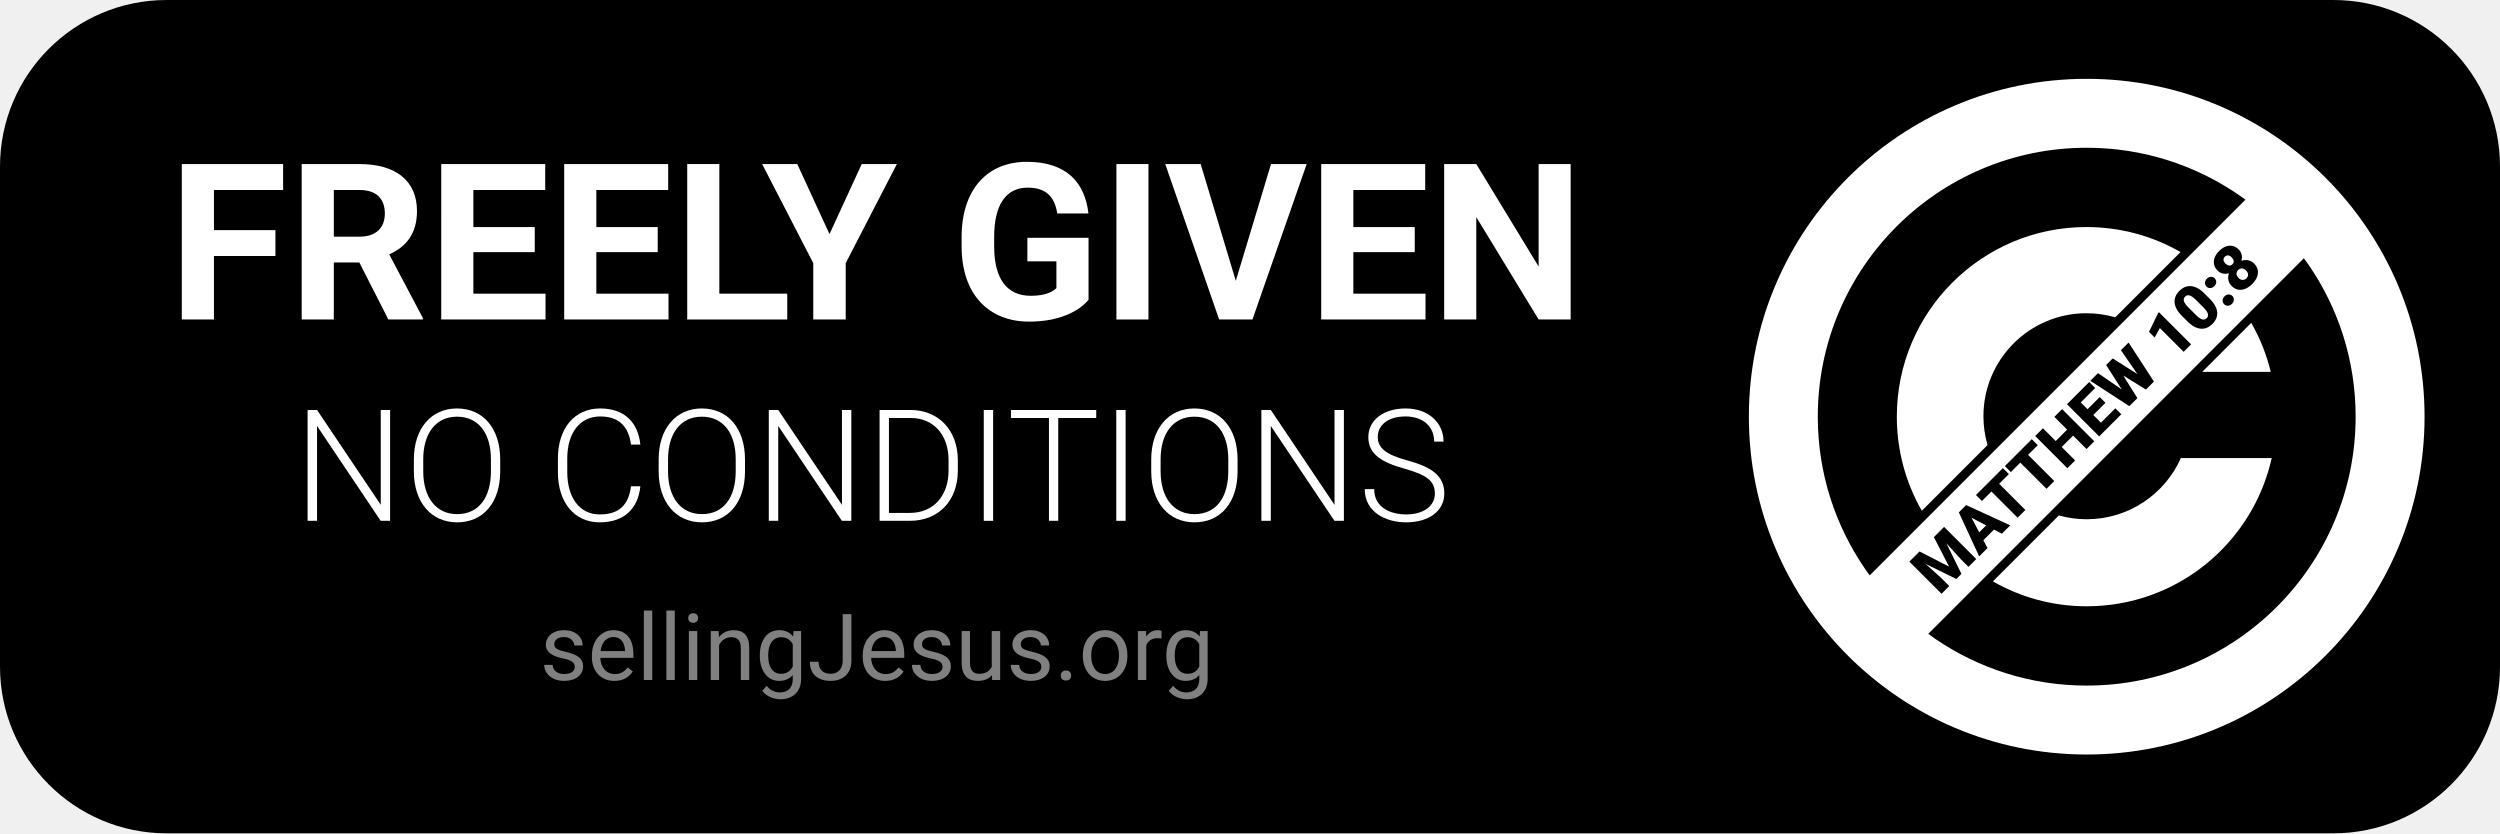
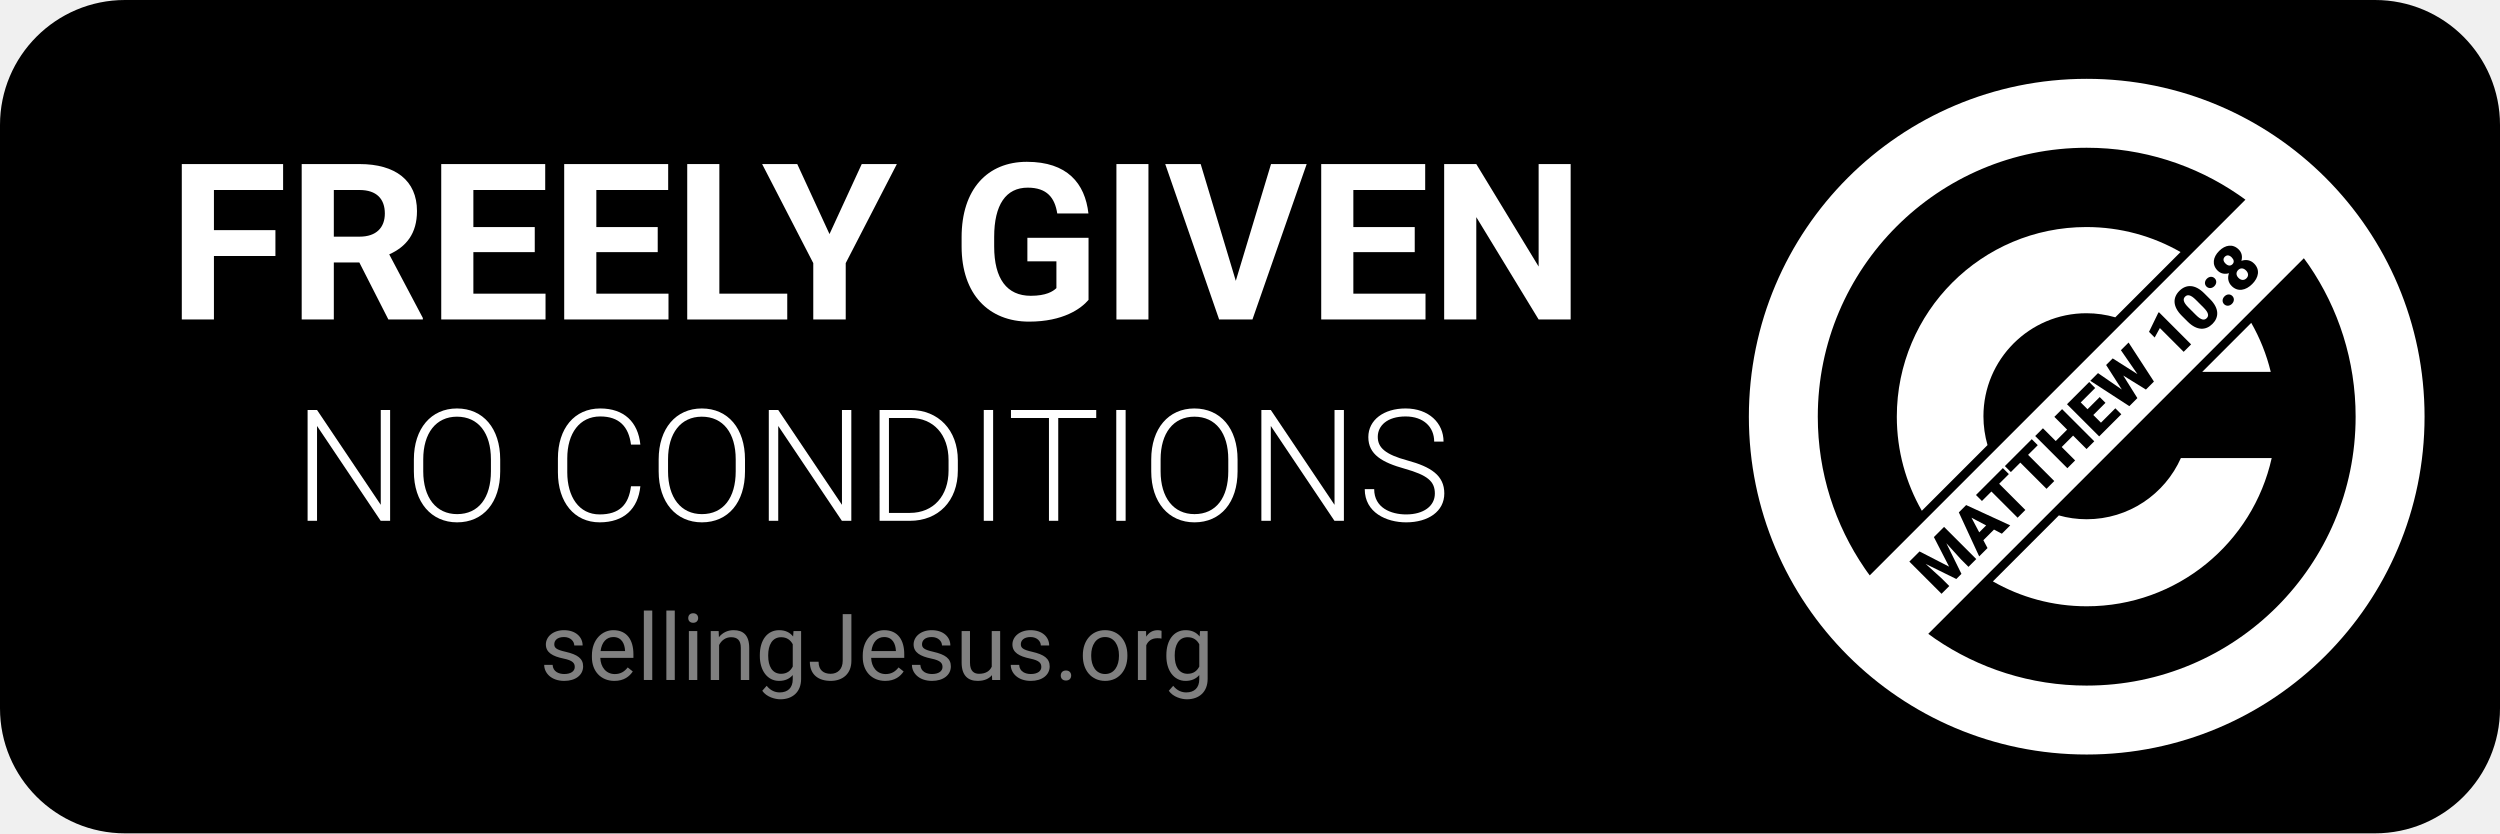
<svg xmlns="http://www.w3.org/2000/svg" version="1.0" viewBox="0 0 360 120" zoomAndPan="magnify">
  <defs>
    <clipPath id="54db6fd5a4-8">
      <path d="m971.99 277.57h237.75v237.75h-237.75z" />
    </clipPath>
  </defs>
  <g>
    <g transform="scale(.16216)">
      <g transform="translate(567.76 377.68)" />
    </g>
    <g transform="scale(.16216)" fill="#fff">
      <g transform="translate(1117.9 380.92)" />
    </g>
    <g transform="scale(.16216)">
      <g transform="translate(521.02 483.61)" />
    </g>
  </g>
  <g>
-     <rect x="-2.95e-6" y="-1.229e-14" width="360" height="120" rx="24" ry="24" stop-color="#000000" stroke-linecap="round" stroke-linejoin="round" stroke-width="1.751" />
+     <rect x="-2.95e-6" y="-1.229e-14" width="360" height="120" rx="18" ry="18" stop-color="#000000" stroke-linecap="round" stroke-linejoin="round" stroke-width="1.751" />
    <g transform="matrix(.40963 0 0 .40963 -146.34 -102.35)">
      <g fill="#fff">
        <g clip-path="url(#54db6fd5a4-8)">
          <path d="m1090.8 490.87c-19.738 0-38.039-6.074-53.203-16.406-0.844-0.57-1.664-1.18-2.488-1.793l132.03-132.03c0.613 0.82 1.223 1.645 1.793 2.488 10.356 15.16 16.406 33.465 16.406 53.203 0 52.191-42.32 94.535-94.535 94.535zm0-189.07c19.762 0 38.129 6.094 53.289 16.469 0.863 0.57 1.664 1.184 2.508 1.793l-132.07 132.07c-0.609-0.844-1.223-1.645-1.789-2.508-10.375-15.184-16.469-33.508-16.469-53.289 0-52.211 42.32-94.535 94.531-94.535zm0-24.23c-65.582 0-118.76 53.164-118.76 118.77 0 65.582 53.18 118.76 118.76 118.76 65.606 0 118.77-53.18 118.77-118.76 0-65.602-53.16-118.77-118.77-118.77" fill="#fff" />
        </g>
        <g>
          <path d="m1090.8 462.99c31.82 0 58.414-22.289 65.035-52.105h-31.926c-5.633 12.672-18.348 21.508-33.109 21.508-3.394 0-6.684-0.465-9.785-1.348l-23.195 23.195c9.723 5.566 20.984 8.75 32.98 8.75" />
          <path d="m1155.5 380.58c-1.476-6.113-3.816-11.891-6.855-17.227l-17.227 17.227h24.082" />
          <path d="m1054.5 396.18c0-19.988 16.219-36.207 36.207-36.207 3.523 0 6.918 0.508 10.144 1.434l22.941-22.941c-9.742-5.59-21.043-8.793-33.086-8.793-36.816 0-66.656 29.836-66.656 66.656 0 12.039 3.207 23.324 8.793 33.086l23.09-23.09c-0.926-3.227-1.434-6.621-1.434-10.145" />
        </g>
      </g>
      <g transform="matrix(.67039 -.67039 .67039 .67039 56.59 20.638)" stop-color="#000000" stroke-linecap="round" stroke-linejoin="round" stroke-width="1.717" style="white-space:pre" aria-label="MATTHEW 10:8">
        <path d="m415.74 1054.8-3.767-11.741h-5.332v16.875h4.068v-3.941l-0.394-8.067 4.08 12.008h2.689l4.08-12.008-0.394 8.067v3.941h4.08v-16.875h-5.343z" />
        <path d="m426.32 1060h4.37l0.974-3.152h5.575l0.974 3.152h4.381l-6.236-16.875h-3.836zm6.317-6.293 1.808-5.876 1.82 5.876z" />
        <path d="m441.57 1046.2h4.961v13.734h4.068v-13.734h5.077v-3.141h-14.105z" />
        <path d="m456.73 1046.2h4.961v13.734h4.068v-13.734h5.077v-3.141h-14.105z" />
        <path d="m482.61 1060h4.057v-16.875h-4.057v6.699h-5.981v-6.699h-4.068v16.875h4.068v-7.047h5.981z" />
        <path d="m489.24 1060h11.613v-3.129h-7.545v-4.022h6.386v-3.025h-6.386v-3.558h7.58v-3.141h-11.648z" />
        <path d="m521.56 1043.1h-4.022l-1.936 10.594-2.364-10.594h-3.454l-2.318 10.559-1.936-10.559h-4.033l3.581 16.875h4.219l2.214-9.62 2.26 9.62h4.207z" />
        <path d="m537.47 1043.1h-0.359l-7.395 2.561v2.967l3.848-1.124v12.471h3.906z" />
        <path d="m554.3 1050c0-4.868-2.422-7.128-5.888-7.128-3.477 0-5.876 2.26-5.876 7.128v3.083c0 4.868 2.422 7.128 5.899 7.128 3.466 0 5.865-2.26 5.865-7.128zm-3.906 3.558c0 2.735-0.753 3.639-1.959 3.639-1.24 0-1.994-0.904-1.994-3.639v-4.057c0-2.689 0.742-3.616 1.97-3.616s1.982 0.927 1.982 3.616z" />
        <path d="m556.66 1058.1c0 1.113 0.881 1.959 2.156 1.959 1.286 0 2.156-0.846 2.156-1.959 0-1.113-0.869-1.959-2.156-1.959-1.275 0-2.156 0.846-2.156 1.959zm0-9.249c0 1.113 0.881 1.959 2.156 1.959 1.286 0 2.156-0.846 2.156-1.959 0-1.113-0.869-1.959-2.156-1.959-1.275 0-2.156 0.846-2.156 1.959z" />
        <path d="m575.18 1055.3c0-1.866-1.008-3.268-2.619-4.045 1.414-0.753 2.272-2.051 2.272-3.674 0-3.095-2.295-4.752-5.54-4.752-3.211 0-5.529 1.657-5.529 4.752 0 1.623 0.869 2.909 2.295 3.663-1.623 0.777-2.654 2.191-2.654 4.057 0 3.234 2.538 4.88 5.911 4.88 3.384 0 5.865-1.646 5.865-4.88zm-4.254-7.511c0 1.205-0.533 2.017-1.611 2.017-1.078 0-1.634-0.811-1.634-2.017 0-1.217 0.556-1.947 1.611-1.947 1.078 0 1.634 0.753 1.634 1.947zm0.325 7.198c0 1.356-0.765 2.179-1.936 2.179-1.182 0-1.994-0.823-1.994-2.179 0-1.379 0.811-2.167 1.97-2.167 1.182 0 1.959 0.788 1.959 2.167z" />
      </g>
    </g>
    <g transform="matrix(1.3333 0 0 1.3333 -117.95 -7.5094)" fill="#fff" stop-color="#000000" stroke-linecap="round" stroke-linejoin="round" stroke-width="1.708" style="white-space:pre" aria-label="FREELY GIVEN">
      <path d="m108.1 40.138h3.47v-6.86h6.641v-2.79h-6.641v-4.335h7.471v-2.802h-10.942z" />
      <path d="m130.41 40.138h3.724v-0.161l-3.632-6.872c1.845-0.83 2.998-2.248 2.998-4.681 0-3.309-2.341-5.073-6.203-5.073h-6.249v16.787h3.47v-6.157h2.756zm-5.892-13.985h2.779c1.856 0 2.732 0.98 2.732 2.537 0 1.51-0.911 2.502-2.732 2.502h-2.779z" />
      <path d="m136.12 40.138h11.264v-2.79h-7.794v-4.485h6.63v-2.709h-6.63v-4.001h7.759v-2.802h-11.23z" />
      <path d="m149.4 40.138h11.264v-2.79h-7.794v-4.485h6.63v-2.709h-6.63v-4.001h7.759v-2.802h-11.23z" />
      <path d="m173.49 37.348h-7.333v-13.997h-3.47v16.787h10.803z" />
      <path d="m174.57 23.351h-3.793l5.523 10.699v6.088h3.505v-6.088l5.523-10.699h-3.793l-3.482 7.563z" />
      <path d="m206.03 31.318h-6.606v2.537h3.136v2.894c-0.369 0.357-1.107 0.83-2.767 0.83-2.583 0-3.955-1.833-3.955-5.327v-1.026c0-3.482 1.268-5.327 3.62-5.327 2.087 0 2.929 1.095 3.194 2.79h3.367c-0.369-3.263-2.294-5.58-6.653-5.58-4.254 0-7.045 2.963-7.045 8.14v1.003c0 5.177 2.94 8.117 7.287 8.117 3.689 0 5.626-1.407 6.422-2.352z" />
      <path d="m212.5 23.351h-3.459v16.787h3.459z" />
      <path d="m229.59 23.351h-3.851l-3.805 12.613-3.793-12.613h-3.828l5.822 16.787h3.597z" />
      <path d="m231.16 40.138h11.264v-2.79h-7.794v-4.485h6.63v-2.709h-6.63v-4.001h7.759v-2.802h-11.23z" />
      <path d="m258.1 23.351h-3.459v11.068l-6.733-11.068h-3.47v16.787h3.47v-11.057l6.733 11.057h3.459z" />
    </g>
  </g>
  <g display="none" fill="#fff" stroke-linecap="round" stroke-linejoin="round">
    <g transform="translate(.11662 -11.605)" stop-color="#000000" stroke-width="1.619" style="white-space:pre" aria-label="PUBLIC DOMAIN">
      <path d="m50.9 80.129c3.497 0 5.355-1.749 5.355-4.689 0-2.809-1.858-4.743-5.355-4.743h-5.421v15.913h1.344v-6.481zm-4.077-8.284h4.077c2.831 0 4.011 1.672 4.011 3.618 0 1.989-1.18 3.519-4.011 3.519h-4.077z" />
      <path d="m68.867 70.697v10.776c0 2.787-1.781 4.219-4.262 4.219-2.459 0-4.251-1.432-4.251-4.219v-10.776h-1.333v10.776c0 3.585 2.415 5.355 5.585 5.355 3.104 0 5.607-1.77 5.607-5.355v-10.776z" />
      <path d="m84.452 82.129c0-1.847-1.213-3.41-3.093-3.825 1.585-0.536 2.514-1.825 2.514-3.454 0-2.885-1.967-4.153-5.191-4.153h-4.699v15.913h5.377c3.038 0 5.093-1.585 5.093-4.481zm-9.126-10.284h3.355c2.546 0 3.836 0.951 3.836 2.984 0 1.967-1.355 2.994-3.705 2.994h-3.486zm7.771 10.306c0 2.066-1.399 3.322-3.738 3.322h-4.033v-6.525h4.131c2.481 0 3.639 1.399 3.639 3.202z" />
      <path d="m96.9 85.473h-7.847v-14.776h-1.355v15.913h9.202z" />
      <path d="m101.14 70.697h-1.344v15.913h1.344z" />
      <path d="m115.38 81.648c-0.339 2.688-1.694 4.044-4.503 4.044-2.962 0-4.645-2.535-4.645-6.044v-2.011c0-3.607 1.781-6.011 4.732-6.011 2.732 0 4.087 1.475 4.415 4.044h1.344c-0.328-3.268-2.361-5.191-5.76-5.191-3.716 0-6.077 2.874-6.077 7.18v1.989c0 4.306 2.361 7.18 5.989 7.18 3.497 0 5.519-1.945 5.847-5.18z" />
      <path d="m125.46 86.61h4.35c4.087 0 6.885-2.853 6.885-7.224v-1.464c0-4.361-2.82-7.224-6.787-7.224h-4.448zm4.448-14.765c3.279 0 5.454 2.382 5.454 6.055v1.486c0 3.618-2.142 6.087-5.552 6.087h-3.006v-13.628z" />
      <path d="m151.87 77.801c0-4.448-2.437-7.322-6.208-7.322-3.705 0-6.186 2.874-6.186 7.322v1.705c0 4.459 2.503 7.322 6.208 7.322 3.771 0 6.186-2.863 6.186-7.322zm-1.333 1.705c0 3.781-1.76 6.142-4.853 6.142-3.006 0-4.863-2.361-4.863-6.142v-1.727c0-3.76 1.836-6.12 4.841-6.12 3.082 0 4.874 2.361 4.874 6.12z" />
      <path d="m162.93 84.73-5.88-14.033h-1.77v15.913h1.344v-6.962l-0.12-7.038 5.902 14h1.038l5.934-14.055-0.12 7.093v6.962h1.344v-15.913h-1.792z" />
      <path d="m173.16 86.61h1.399l1.639-4.459h7.235l1.639 4.459h1.399l-6.022-15.913h-1.279zm3.465-5.607 3.191-8.678 3.191 8.678z" />
      <path d="m190.47 70.697h-1.344v15.913h1.344z" />
      <path d="m206.65 70.697h-1.344v13.617l-9.148-13.617h-1.355v15.913h1.355v-13.617l9.137 13.617h1.355z" />
    </g>
    <g opacity=".5" stop-color="#000000" stroke-dasharray="2, 4" stroke-width="2" style="white-space:pre" aria-label="sellingJesus.org/free">
      <path d="m68.264 96.05c0 0.579-0.534 1.009-1.517 1.009-0.749 0-1.621-0.319-1.673-1.315h-1.211c0 1.165 1.016 2.305 2.884 2.305 1.641 0 2.721-0.853 2.721-2.09 0-1.133-0.801-1.706-2.533-2.103-1.328-0.299-1.621-0.566-1.621-1.087 0-0.514 0.397-1.035 1.4-1.035 0.951 0 1.478 0.632 1.478 1.211h1.204c0-1.211-0.996-2.2-2.682-2.2-1.582 0-2.611 0.944-2.611 2.057 0 1.159 0.97 1.706 2.539 2.031 1.393 0.28 1.621 0.697 1.621 1.217z" />
      <path d="m76.617 96.688-0.729-0.579c-0.443 0.579-1.009 0.957-1.855 0.957-1.282 0-2.051-1.035-2.09-2.331h4.766v-0.54c0-1.973-0.879-3.45-2.897-3.45-1.582 0-3.079 1.328-3.079 3.626v0.273c0 1.986 1.27 3.405 3.236 3.405 1.393 0 2.194-0.664 2.65-1.361zm-2.806-4.954c1.23 0 1.634 0.99 1.693 1.927v0.091h-3.522c0.163-1.302 0.872-2.018 1.829-2.018z" />
      <path d="m79.423 87.918h-1.211v10h1.211z" />
      <path d="m82.665 87.918h-1.211v10h1.211z" />
      <path d="m84.605 89.005c0 0.378 0.241 0.677 0.71 0.677 0.462 0 0.716-0.299 0.716-0.677 0-0.391-0.254-0.697-0.716-0.697-0.469 0-0.71 0.306-0.71 0.697zm1.302 1.869h-1.211v7.044h1.211z" />
      <path d="m90.764 91.759c0.911 0 1.406 0.43 1.406 1.53v4.629h1.211v-4.616c0-1.849-0.872-2.559-2.259-2.559-0.872 0-1.602 0.378-2.103 1.009l-0.039-0.879h-1.139v7.044h1.204v-5.032c0.332-0.664 0.944-1.126 1.719-1.126z" />
      <path d="m100.86 97.768v-6.894h-1.094l-0.059 0.781c-0.462-0.586-1.12-0.911-2.012-0.911-1.719 0-2.78 1.445-2.78 3.594v0.137c0 2.057 1.074 3.574 2.767 3.574 0.859 0 1.51-0.299 1.973-0.84v0.618c0 1.23-0.729 1.881-1.869 1.881-0.638 0-1.302-0.234-1.888-0.951l-0.632 0.716c0.632 0.918 1.881 1.224 2.611 1.224 1.758 0 2.982-1.061 2.982-2.93zm-4.74-3.294v-0.137c0-1.4 0.553-2.578 1.869-2.578 0.84 0 1.361 0.436 1.667 1.016v3.21c-0.312 0.605-0.82 1.042-1.68 1.042-1.302 0-1.855-1.152-1.855-2.552z" />
      <path d="m106.85 95.151c0 1.23-0.749 1.875-1.738 1.875-1.022 0-1.738-0.534-1.738-1.732h-1.256c0 1.869 1.25 2.754 2.995 2.754 1.738 0 2.988-1.022 2.988-2.897v-6.712h-1.25z" />
      <path d="m115.62 96.688-0.729-0.579c-0.443 0.579-1.009 0.957-1.855 0.957-1.283 0-2.051-1.035-2.09-2.331h4.766v-0.54c0-1.973-0.879-3.45-2.897-3.45-1.582 0-3.079 1.328-3.079 3.626v0.273c0 1.986 1.27 3.405 3.236 3.405 1.393 0 2.194-0.664 2.65-1.361zm-2.806-4.954c1.23 0 1.634 0.99 1.693 1.927v0.091h-3.522c0.163-1.302 0.872-2.018 1.829-2.018z" />
      <path d="m121.22 96.05c0 0.579-0.534 1.009-1.517 1.009-0.749 0-1.621-0.319-1.673-1.315h-1.211c0 1.165 1.016 2.305 2.884 2.305 1.641 0 2.721-0.853 2.721-2.09 0-1.133-0.801-1.706-2.533-2.103-1.328-0.299-1.621-0.566-1.621-1.087 0-0.514 0.397-1.035 1.4-1.035 0.951 0 1.478 0.632 1.478 1.211h1.204c0-1.211-0.996-2.2-2.682-2.2-1.582 0-2.611 0.944-2.611 2.057 0 1.159 0.97 1.706 2.539 2.031 1.393 0.28 1.621 0.697 1.621 1.217z" />
      <path d="m128.37 97.918h1.152v-7.044h-1.211v5.13c-0.286 0.618-0.853 1.022-1.836 1.022-0.658 0-1.296-0.326-1.296-1.595v-4.557h-1.204v4.544c0 1.875 0.931 2.63 2.311 2.63 0.951 0 1.621-0.306 2.057-0.827z" />
      <path d="m135.45 96.05c0 0.579-0.534 1.009-1.517 1.009-0.749 0-1.621-0.319-1.673-1.315h-1.211c0 1.165 1.016 2.305 2.884 2.305 1.641 0 2.721-0.853 2.721-2.09 0-1.133-0.801-1.706-2.533-2.103-1.328-0.299-1.621-0.566-1.621-1.087 0-0.514 0.397-1.035 1.4-1.035 0.951 0 1.478 0.632 1.478 1.211h1.204c0-1.211-0.996-2.2-2.682-2.2-1.582 0-2.611 0.944-2.611 2.057 0 1.159 0.97 1.706 2.539 2.031 1.393 0.28 1.621 0.697 1.621 1.217z" />
      <path d="m138.25 97.28c0 0.404 0.26 0.716 0.749 0.716s0.749-0.312 0.749-0.716c0-0.41-0.26-0.729-0.749-0.729s-0.749 0.319-0.749 0.729z" />
      <path d="m141.43 94.474c0 2.038 1.23 3.574 3.21 3.574 1.973 0 3.203-1.536 3.203-3.574v-0.15c0-2.038-1.23-3.581-3.216-3.581-1.966 0-3.197 1.543-3.197 3.581zm1.204-0.15c0-1.38 0.664-2.591 1.992-2.591 1.335 0 2.005 1.211 2.005 2.591v0.15c0 1.4-0.671 2.585-1.992 2.585-1.341 0-2.005-1.185-2.005-2.585z" />
      <path d="m152.16 91.903c0.228 0 0.384 0.013 0.586 0.052l7e-3 -1.12c-0.085-0.039-0.365-0.091-0.534-0.091-0.768 0-1.322 0.365-1.673 0.938l-0.026-0.807h-1.172v7.044h1.204v-5c0.26-0.618 0.788-1.016 1.608-1.016z" />
      <path d="m159.4 97.768v-6.894h-1.094l-0.059 0.781c-0.462-0.586-1.12-0.911-2.012-0.911-1.719 0-2.78 1.445-2.78 3.594v0.137c0 2.057 1.074 3.574 2.767 3.574 0.859 0 1.51-0.299 1.973-0.84v0.618c0 1.23-0.729 1.881-1.869 1.881-0.638 0-1.302-0.234-1.888-0.951l-0.632 0.716c0.632 0.918 1.881 1.224 2.611 1.224 1.758 0 2.982-1.061 2.982-2.93zm-4.74-3.294v-0.137c0-1.4 0.553-2.578 1.869-2.578 0.84 0 1.361 0.436 1.667 1.016v3.21c-0.312 0.605-0.82 1.042-1.68 1.042-1.302 0-1.855-1.152-1.855-2.552z" />
      <path d="m165.43 88.439h-1.029l-3.958 10.293h1.035z" />
      <path d="m170.03 91.798v-0.924h-1.497v-0.742c0-0.853 0.449-1.322 1.224-1.322 0.228 0 0.469 0.02 0.651 0.059l0.065-0.983c-0.273-0.065-0.56-0.104-0.833-0.104-1.439 0-2.311 0.833-2.311 2.35v0.742h-1.113v0.924h1.113v6.12h1.204v-6.12z" />
      <path d="m174.18 91.903c0.228 0 0.384 0.013 0.586 0.052l7e-3 -1.12c-0.085-0.039-0.365-0.091-0.534-0.091-0.768 0-1.322 0.365-1.673 0.938l-0.026-0.807h-1.172v7.044h1.204v-5c0.26-0.618 0.788-1.016 1.608-1.016z" />
      <path d="m181.34 96.688-0.729-0.579c-0.443 0.579-1.009 0.957-1.855 0.957-1.283 0-2.051-1.035-2.09-2.331h4.766v-0.54c0-1.973-0.879-3.45-2.897-3.45-1.582 0-3.079 1.328-3.079 3.626v0.273c0 1.986 1.27 3.405 3.236 3.405 1.393 0 2.194-0.664 2.65-1.361zm-2.806-4.954c1.23 0 1.634 0.99 1.693 1.927v0.091h-3.522c0.163-1.302 0.872-2.018 1.829-2.018z" />
      <path d="m188.41 96.688-0.729-0.579c-0.443 0.579-1.009 0.957-1.855 0.957-1.283 0-2.051-1.035-2.09-2.331h4.766v-0.54c0-1.973-0.879-3.45-2.897-3.45-1.582 0-3.079 1.328-3.079 3.626v0.273c0 1.986 1.27 3.405 3.236 3.405 1.393 0 2.194-0.664 2.65-1.361zm-2.806-4.954c1.23 0 1.634 0.99 1.693 1.927v0.091h-3.522c0.163-1.302 0.872-2.018 1.829-2.018z" />
    </g>
  </g>
  <g fill="#fff" stroke-linecap="round" stroke-linejoin="round">
    <g opacity=".5" stop-color="#000000" stroke-dasharray="2, 4" stroke-width="2" style="white-space:pre" aria-label="sellingJesus.org">
      <path d="m82.766 96.05c0 0.579-0.534 1.009-1.517 1.009-0.749 0-1.621-0.319-1.673-1.315h-1.211c0 1.165 1.016 2.305 2.884 2.305 1.641 0 2.721-0.853 2.721-2.09 0-1.133-0.801-1.706-2.533-2.103-1.328-0.299-1.621-0.566-1.621-1.087 0-0.514 0.397-1.035 1.4-1.035 0.951 0 1.478 0.632 1.478 1.211h1.204c0-1.211-0.996-2.2-2.682-2.2-1.582 0-2.611 0.944-2.611 2.057 0 1.159 0.97 1.706 2.539 2.031 1.393 0.28 1.621 0.697 1.621 1.217z" />
      <path d="m91.119 96.688-0.729-0.579c-0.443 0.579-1.009 0.957-1.855 0.957-1.282 0-2.051-1.035-2.09-2.331h4.766v-0.54c0-1.973-0.879-3.45-2.897-3.45-1.582 0-3.079 1.328-3.079 3.626v0.273c0 1.986 1.27 3.405 3.236 3.405 1.393 0 2.194-0.664 2.65-1.361zm-2.806-4.954c1.23 0 1.634 0.99 1.693 1.927v0.091h-3.522c0.163-1.302 0.872-2.018 1.829-2.018z" />
      <path d="m93.925 87.918h-1.211v10h1.211z" />
      <path d="m97.167 87.918h-1.211v10h1.211z" />
      <path d="m99.107 89.005c0 0.378 0.241 0.677 0.71 0.677 0.462 0 0.716-0.299 0.716-0.677 0-0.391-0.254-0.697-0.716-0.697-0.469 0-0.71 0.306-0.71 0.697zm1.302 1.869h-1.211v7.044h1.211z" />
      <path d="m105.27 91.759c0.911 0 1.406 0.43 1.406 1.53v4.629h1.211v-4.616c0-1.849-0.872-2.559-2.259-2.559-0.872 0-1.602 0.378-2.103 1.009l-0.039-0.879h-1.139v7.044h1.204v-5.032c0.332-0.664 0.944-1.126 1.719-1.126z" />
      <path d="m115.36 97.768v-6.894h-1.094l-0.059 0.781c-0.462-0.586-1.12-0.911-2.012-0.911-1.719 0-2.78 1.445-2.78 3.594v0.137c0 2.057 1.074 3.574 2.767 3.574 0.859 0 1.51-0.299 1.973-0.84v0.618c0 1.23-0.729 1.881-1.869 1.881-0.638 0-1.302-0.234-1.888-0.951l-0.632 0.716c0.632 0.918 1.881 1.224 2.611 1.224 1.758 0 2.982-1.061 2.982-2.93zm-4.74-3.294v-0.137c0-1.4 0.553-2.578 1.869-2.578 0.84 0 1.361 0.436 1.667 1.016v3.21c-0.312 0.605-0.82 1.042-1.68 1.042-1.302 0-1.855-1.152-1.855-2.552z" />
      <path d="m121.35 95.151c0 1.23-0.749 1.875-1.738 1.875-1.022 0-1.738-0.534-1.738-1.732h-1.256c0 1.869 1.25 2.754 2.995 2.754 1.738 0 2.988-1.022 2.988-2.897v-6.712h-1.25z" />
      <path d="m130.12 96.688-0.729-0.579c-0.443 0.579-1.009 0.957-1.855 0.957-1.283 0-2.051-1.035-2.09-2.331h4.766v-0.54c0-1.973-0.879-3.45-2.897-3.45-1.582 0-3.079 1.328-3.079 3.626v0.273c0 1.986 1.27 3.405 3.236 3.405 1.393 0 2.194-0.664 2.65-1.361zm-2.806-4.954c1.23 0 1.634 0.99 1.693 1.927v0.091h-3.522c0.163-1.302 0.872-2.018 1.829-2.018z" />
      <path d="m135.72 96.05c0 0.579-0.534 1.009-1.517 1.009-0.749 0-1.621-0.319-1.673-1.315h-1.211c0 1.165 1.016 2.305 2.884 2.305 1.641 0 2.721-0.853 2.721-2.09 0-1.133-0.801-1.706-2.533-2.103-1.328-0.299-1.621-0.566-1.621-1.087 0-0.514 0.397-1.035 1.4-1.035 0.951 0 1.478 0.632 1.478 1.211h1.204c0-1.211-0.996-2.2-2.682-2.2-1.582 0-2.611 0.944-2.611 2.057 0 1.159 0.97 1.706 2.539 2.031 1.393 0.28 1.621 0.697 1.621 1.217z" />
      <path d="m142.87 97.918h1.152v-7.044h-1.211v5.13c-0.286 0.618-0.853 1.022-1.836 1.022-0.658 0-1.296-0.326-1.296-1.595v-4.557h-1.204v4.544c0 1.875 0.931 2.63 2.311 2.63 0.951 0 1.621-0.306 2.057-0.827z" />
      <path d="m149.95 96.05c0 0.579-0.534 1.009-1.517 1.009-0.749 0-1.621-0.319-1.673-1.315h-1.211c0 1.165 1.016 2.305 2.884 2.305 1.641 0 2.721-0.853 2.721-2.09 0-1.133-0.801-1.706-2.533-2.103-1.328-0.299-1.621-0.566-1.621-1.087 0-0.514 0.397-1.035 1.4-1.035 0.951 0 1.478 0.632 1.478 1.211h1.204c0-1.211-0.996-2.2-2.682-2.2-1.582 0-2.611 0.944-2.611 2.057 0 1.159 0.97 1.706 2.539 2.031 1.393 0.28 1.621 0.697 1.621 1.217z" />
      <path d="m152.75 97.28c0 0.404 0.26 0.716 0.749 0.716s0.749-0.312 0.749-0.716c0-0.41-0.26-0.729-0.749-0.729s-0.749 0.319-0.749 0.729z" />
      <path d="m155.93 94.474c0 2.038 1.23 3.574 3.21 3.574 1.973 0 3.203-1.536 3.203-3.574v-0.15c0-2.038-1.23-3.581-3.216-3.581-1.966 0-3.197 1.543-3.197 3.581zm1.204-0.15c0-1.38 0.664-2.591 1.992-2.591 1.335 0 2.005 1.211 2.005 2.591v0.15c0 1.4-0.671 2.585-1.992 2.585-1.341 0-2.005-1.185-2.005-2.585z" />
      <path d="m166.67 91.903c0.228 0 0.384 0.013 0.586 0.052l7e-3 -1.12c-0.085-0.039-0.365-0.091-0.534-0.091-0.768 0-1.322 0.365-1.673 0.938l-0.026-0.807h-1.172v7.044h1.204v-5c0.26-0.618 0.788-1.016 1.608-1.016z" />
      <path d="m173.9 97.768v-6.894h-1.094l-0.059 0.781c-0.462-0.586-1.12-0.911-2.012-0.911-1.719 0-2.78 1.445-2.78 3.594v0.137c0 2.057 1.074 3.574 2.767 3.574 0.859 0 1.51-0.299 1.973-0.84v0.618c0 1.23-0.729 1.881-1.869 1.881-0.638 0-1.302-0.234-1.888-0.951l-0.632 0.716c0.632 0.918 1.881 1.224 2.611 1.224 1.758 0 2.982-1.061 2.982-2.93zm-4.74-3.294v-0.137c0-1.4 0.553-2.578 1.869-2.578 0.84 0 1.361 0.436 1.667 1.016v3.21c-0.312 0.605-0.82 1.042-1.68 1.042-1.302 0-1.855-1.152-1.855-2.552z" />
    </g>
    <g stop-color="#000000" stroke-dasharray="3.368, 6.735" stroke-width="3.368" style="white-space:pre" aria-label="NO CONDITIONS">
      <path d="m56.177 59.037h-1.348v13.659l-9.176-13.659h-1.359v15.961h1.359v-13.659l9.165 13.659h1.359z" />
      <path d="m72.029 66.163c0-4.462-2.445-7.345-6.227-7.345-3.716 0-6.205 2.883-6.205 7.345v1.71c0 4.473 2.51 7.345 6.227 7.345 3.782 0 6.205-2.872 6.205-7.345zm-1.337 1.71c0 3.793-1.765 6.161-4.867 6.161-3.015 0-4.878-2.368-4.878-6.161v-1.732c0-3.771 1.842-6.139 4.856-6.139 3.091 0 4.889 2.368 4.889 6.139z" />
      <path d="m90.863 70.021c-0.34 2.697-1.699 4.056-4.517 4.056-2.971 0-4.659-2.543-4.659-6.062v-2.017c0-3.618 1.787-6.029 4.747-6.029 2.741 0 4.1 1.48 4.429 4.056h1.348c-0.329-3.278-2.368-5.207-5.777-5.207-3.727 0-6.095 2.883-6.095 7.202v1.995c0 4.319 2.368 7.202 6.008 7.202 3.508 0 5.536-1.951 5.865-5.196z" />
      <path d="m107.28 66.163c0-4.462-2.445-7.345-6.227-7.345-3.716 0-6.205 2.883-6.205 7.345v1.71c0 4.473 2.51 7.345 6.227 7.345 3.782 0 6.205-2.872 6.205-7.345zm-1.337 1.71c0 3.793-1.765 6.161-4.867 6.161-3.015 0-4.878-2.368-4.878-6.161v-1.732c0-3.771 1.842-6.139 4.856-6.139 3.091 0 4.889 2.368 4.889 6.139z" />
      <path d="m122.59 59.037h-1.348v13.659l-9.176-13.659h-1.359v15.961h1.359v-13.659l9.165 13.659h1.359z" />
      <path d="m126.66 74.998h4.363c4.1 0 6.906-2.861 6.906-7.246v-1.469c0-4.374-2.828-7.246-6.808-7.246h-4.462zm4.462-14.81c3.289 0 5.47 2.39 5.47 6.073v1.491c0 3.629-2.149 6.106-5.569 6.106h-3.015v-13.67z" />
      <path d="m143.01 59.037h-1.348v15.961h1.348z" />
      <path d="m145.58 60.188h5.47v14.81h1.337v-14.81h5.47v-1.151h-12.278z" />
      <path d="m162.09 59.037h-1.348v15.961h1.348z" />
      <path d="m178.21 66.163c0-4.462-2.445-7.345-6.227-7.345-3.716 0-6.205 2.883-6.205 7.345v1.71c0 4.473 2.51 7.345 6.227 7.345 3.782 0 6.205-2.872 6.205-7.345zm-1.337 1.71c0 3.793-1.765 6.161-4.867 6.161-3.015 0-4.878-2.368-4.878-6.161v-1.732c0-3.771 1.842-6.139 4.856-6.139 3.091 0 4.889 2.368 4.889 6.139z" />
      <path d="m193.52 59.037h-1.348v13.659l-9.176-13.659h-1.359v15.961h1.359v-13.659l9.165 13.659h1.359z" />
      <path d="m206.62 71.074c0 1.798-1.623 3.004-4.133 3.004-2.182 0-4.604-0.943-4.604-3.64h-1.359c0 3.377 3.124 4.78 5.964 4.78 3.179 0 5.492-1.568 5.492-4.166 0-2.587-1.918-3.826-5.306-4.747-3.223-0.866-4.275-1.864-4.275-3.398 0-1.601 1.359-2.938 4.001-2.938 2.609 0 4.122 1.535 4.122 3.618h1.348c0-2.664-2.116-4.769-5.47-4.769-3.146 0-5.361 1.666-5.361 4.122 0 2.521 2.006 3.651 5.218 4.55 3.311 0.932 4.363 1.82 4.363 3.585z" />
    </g>
  </g>
</svg>
